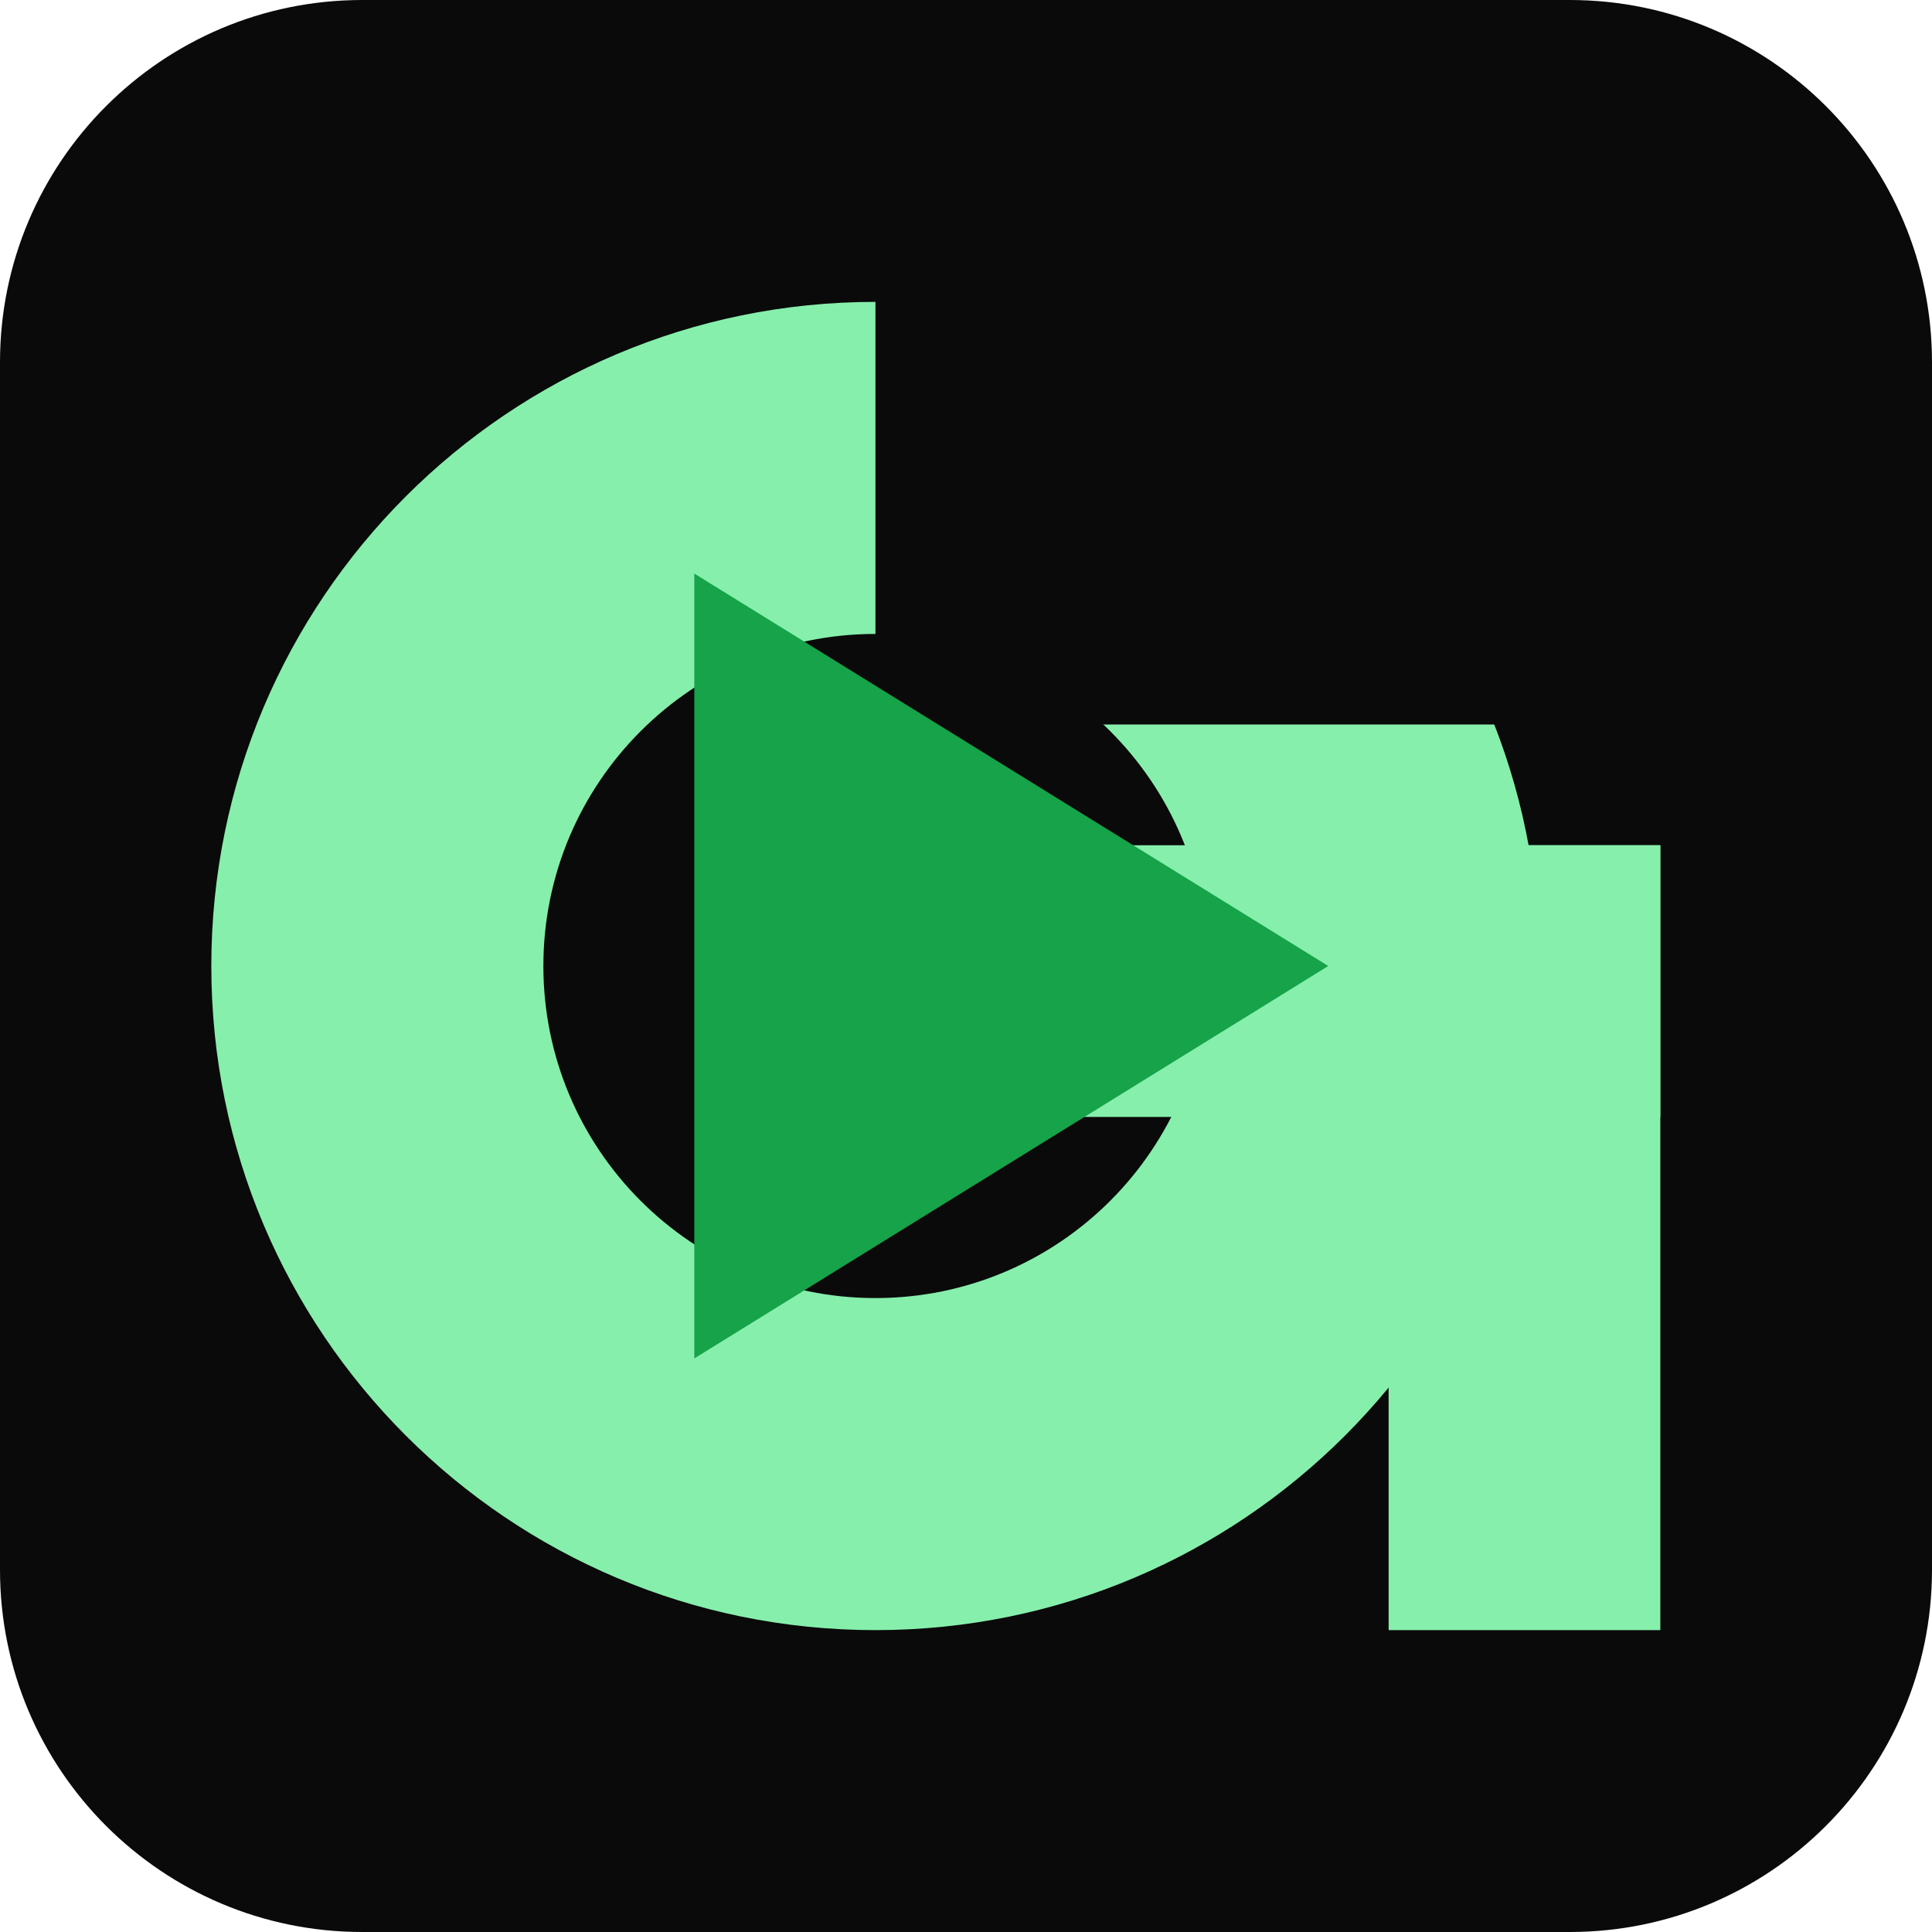
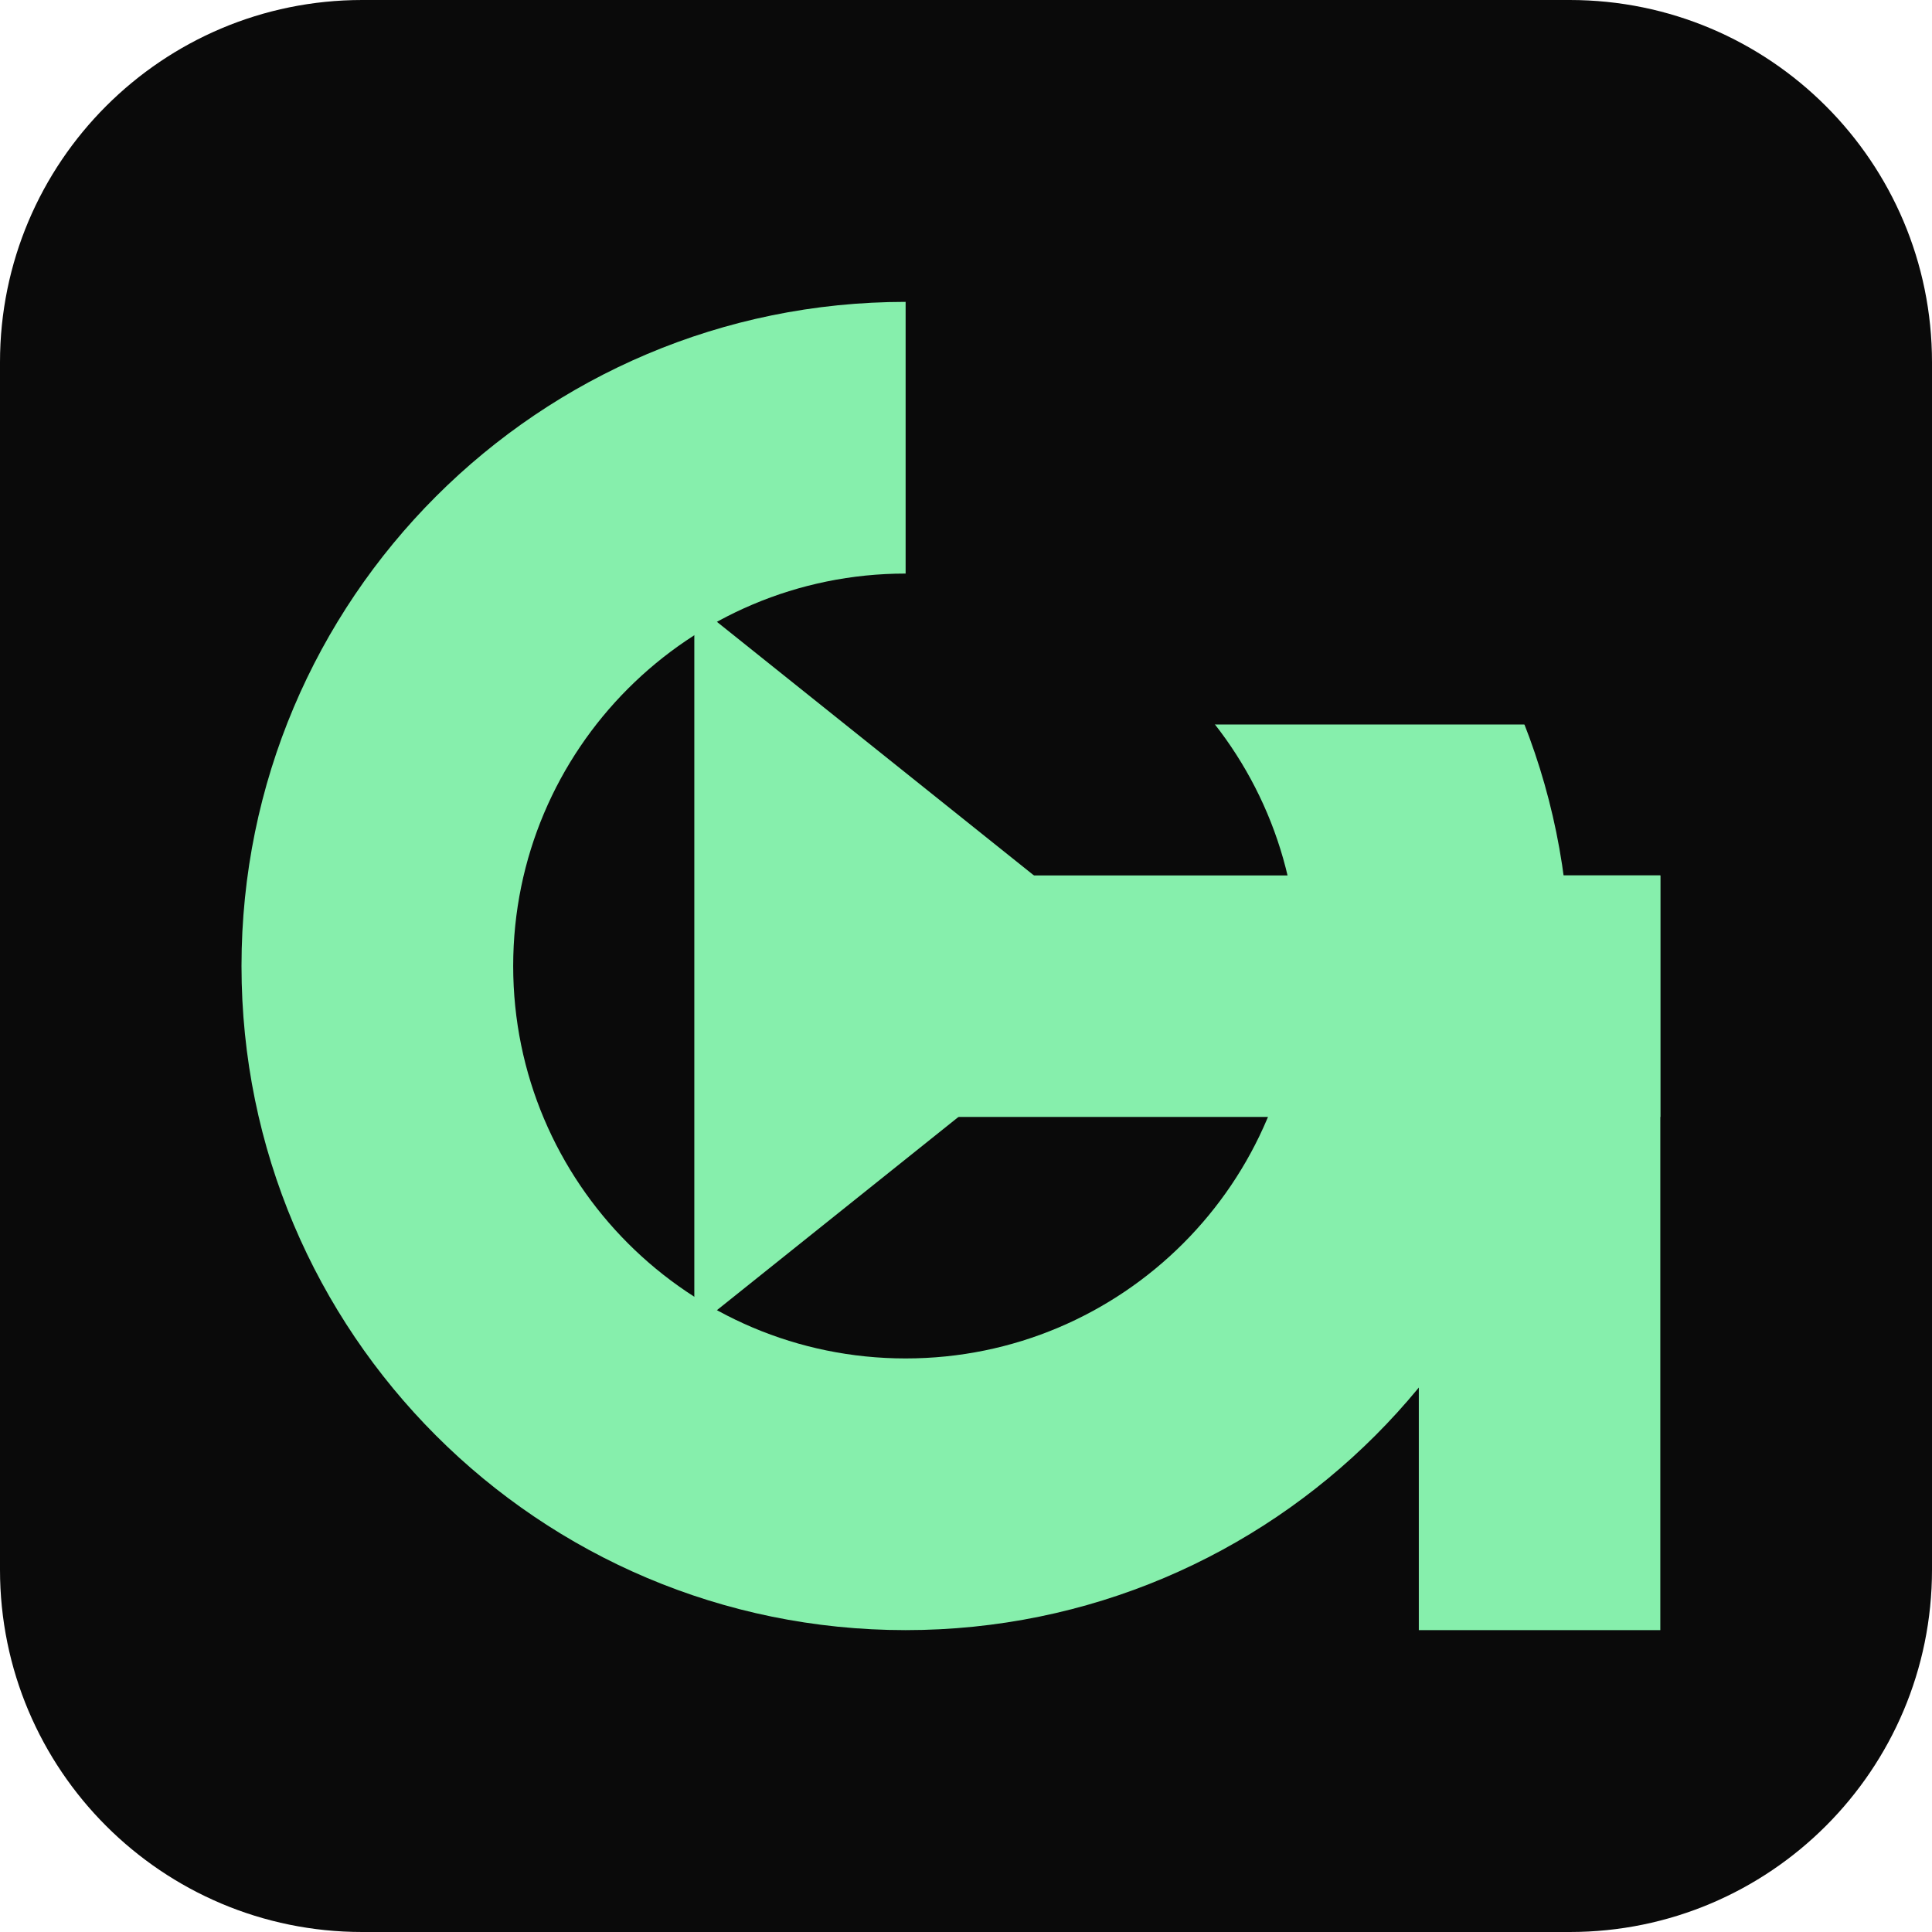
<svg xmlns="http://www.w3.org/2000/svg" viewBox="0 0 32 32" width="32" height="32">
  <rect width="32" height="32" rx="6" fill="#0a0a0a" />
-   <defs>
-     <clipPath id="g-clip">
-       <rect width="32" height="32" />
-     </clipPath>
-   </defs>
-   <circle cx="14.5" cy="16" r="11" fill="#86efac" />
-   <circle cx="14.5" cy="16" r="5.5" fill="#0a0a0a" />
-   <rect x="14.5" y="3" width="14" height="9" fill="#0a0a0a" />
-   <rect x="14.5" y="14" width="13" height="4.5" fill="#86efac" />
-   <rect x="23" y="14" width="4.5" height="13" fill="#86efac" />
-   <polygon points="11.5,9.5 22,16 11.5,22.5" fill="#16a34a" />
+   <circle cx="15" cy="16" r="11" fill="#86efac" />
+   <circle cx="15" cy="16" r="6.5" fill="#0a0a0a" />
+   <rect x="15" y="3.5" width="14" height="8.5" fill="#0a0a0a" />
+   <rect x="15" y="14.5" width="12.5" height="4" fill="#86efac" />
+   <rect x="23.5" y="14.5" width="4" height="12.5" fill="#86efac" />
+   <polygon points="11.5,10 19,16 11.5,22" fill="#86efac" />
</svg>
